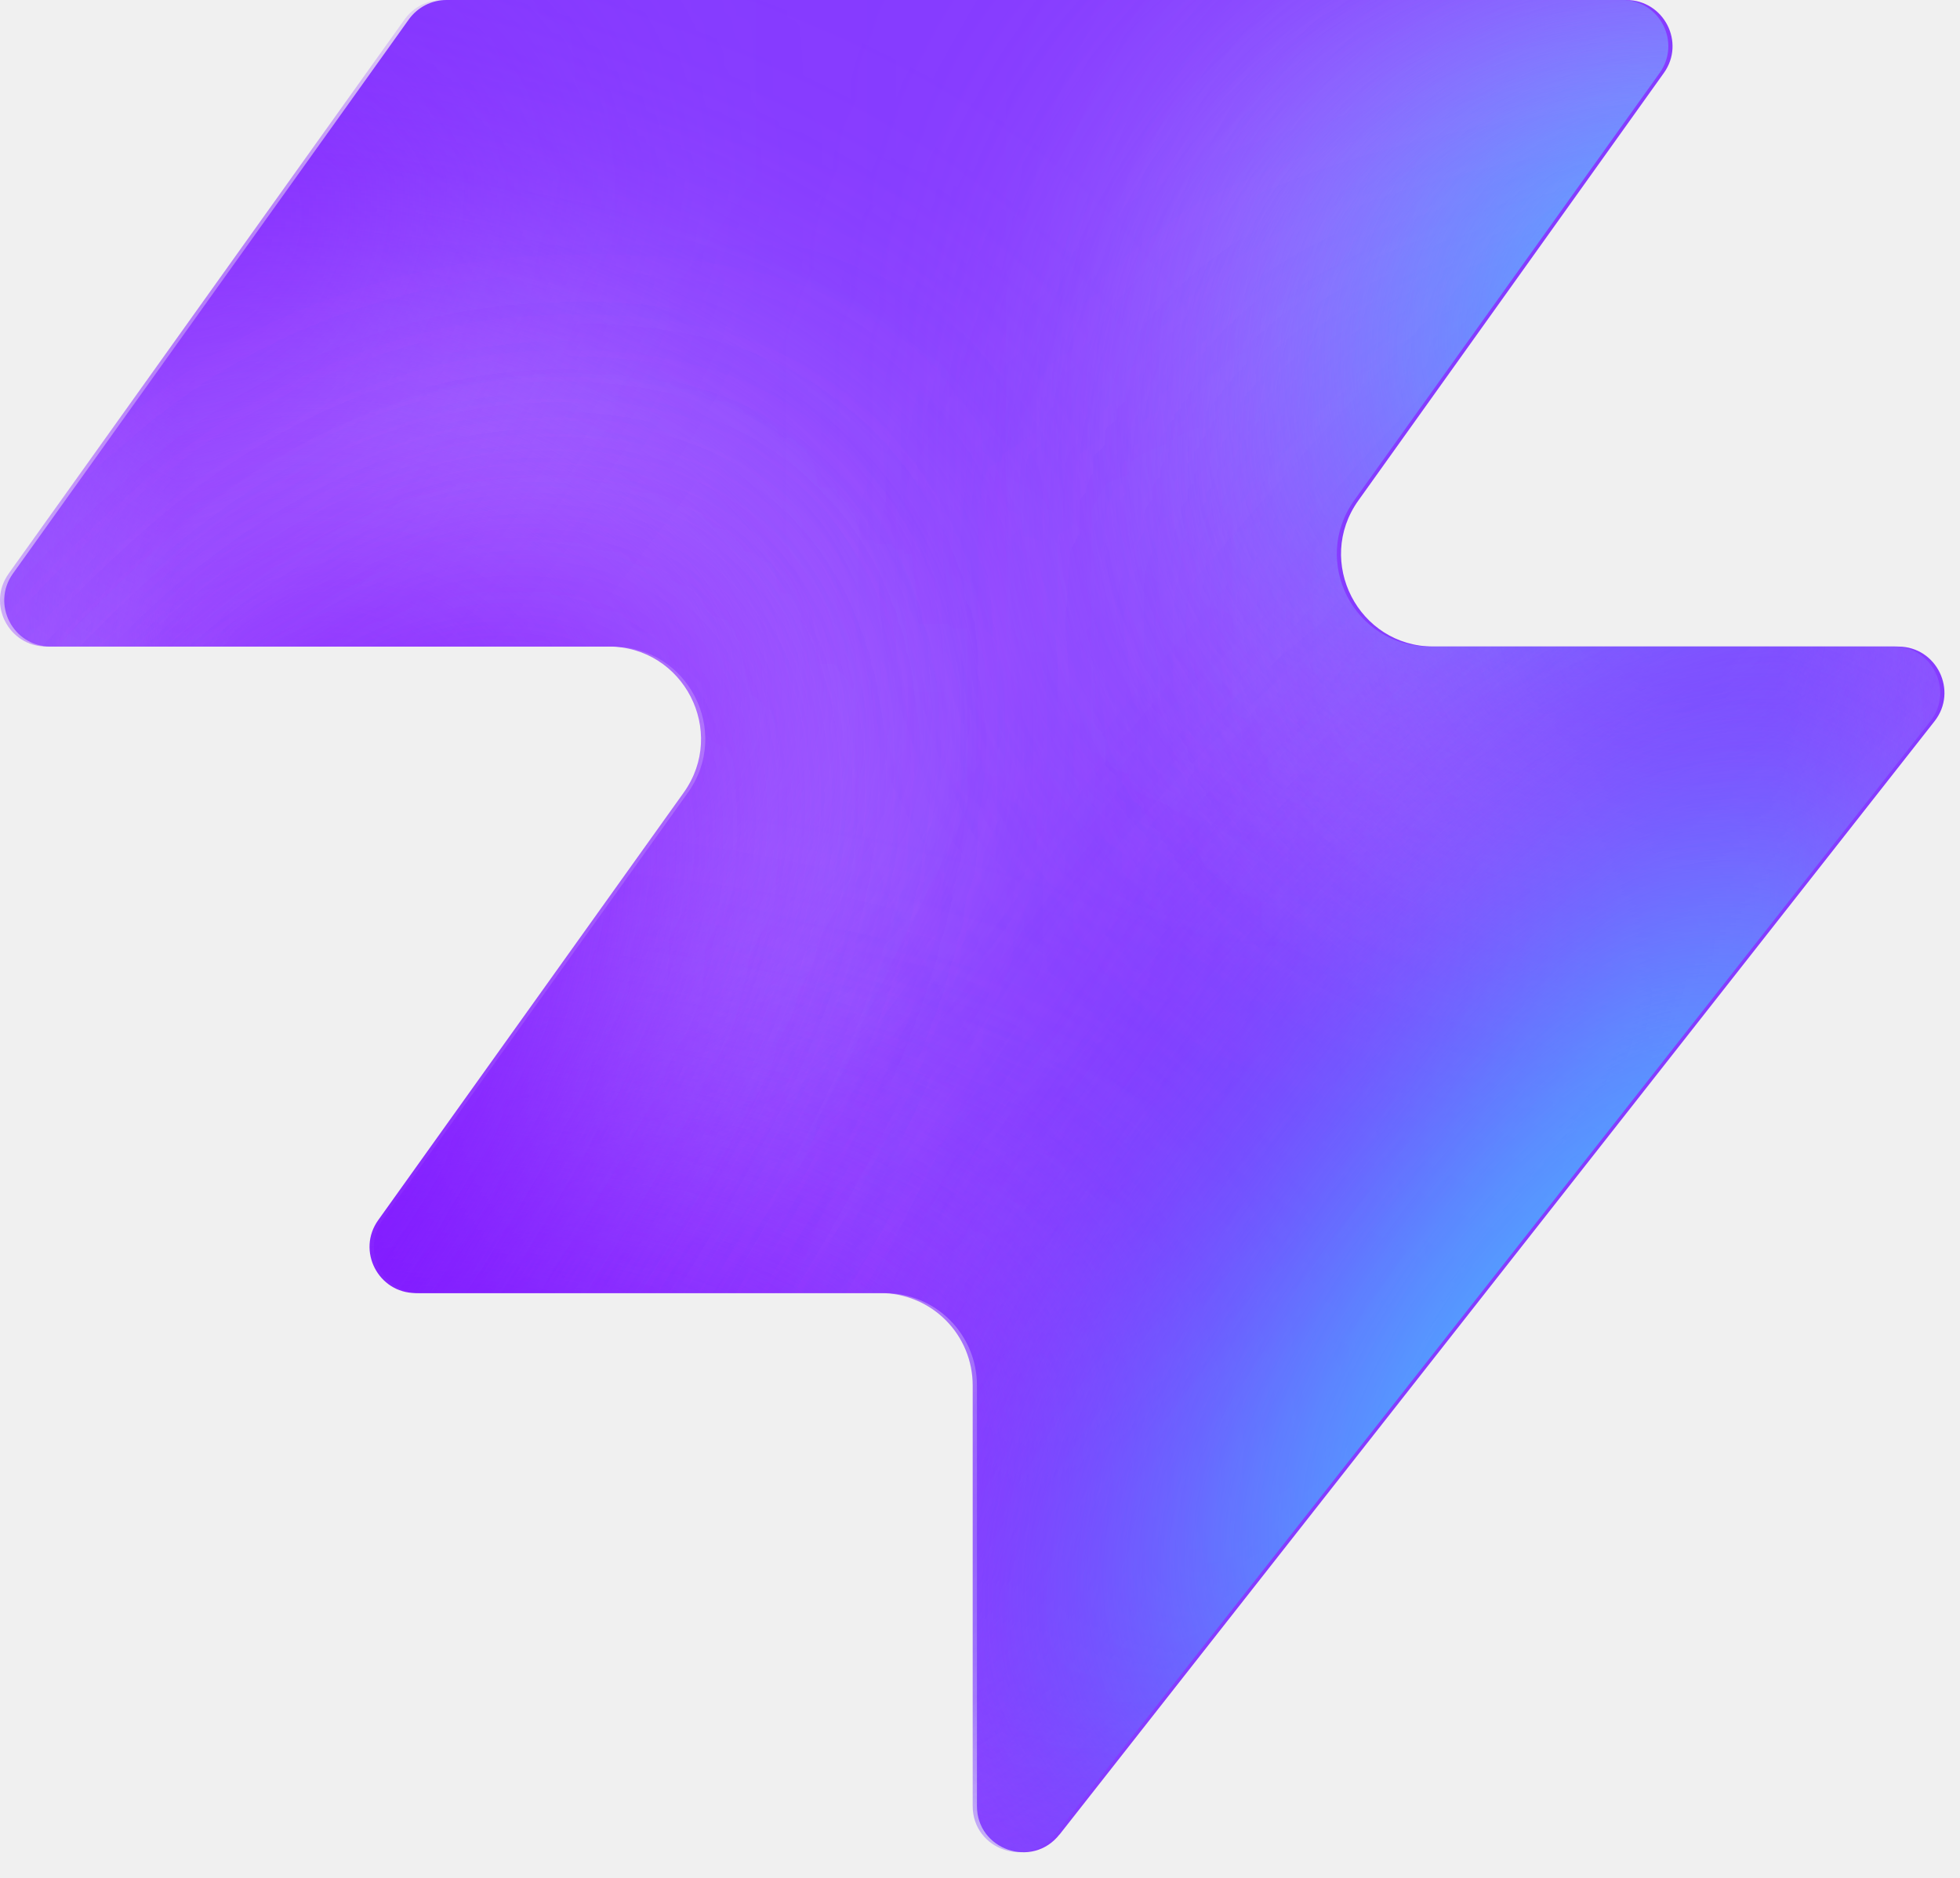
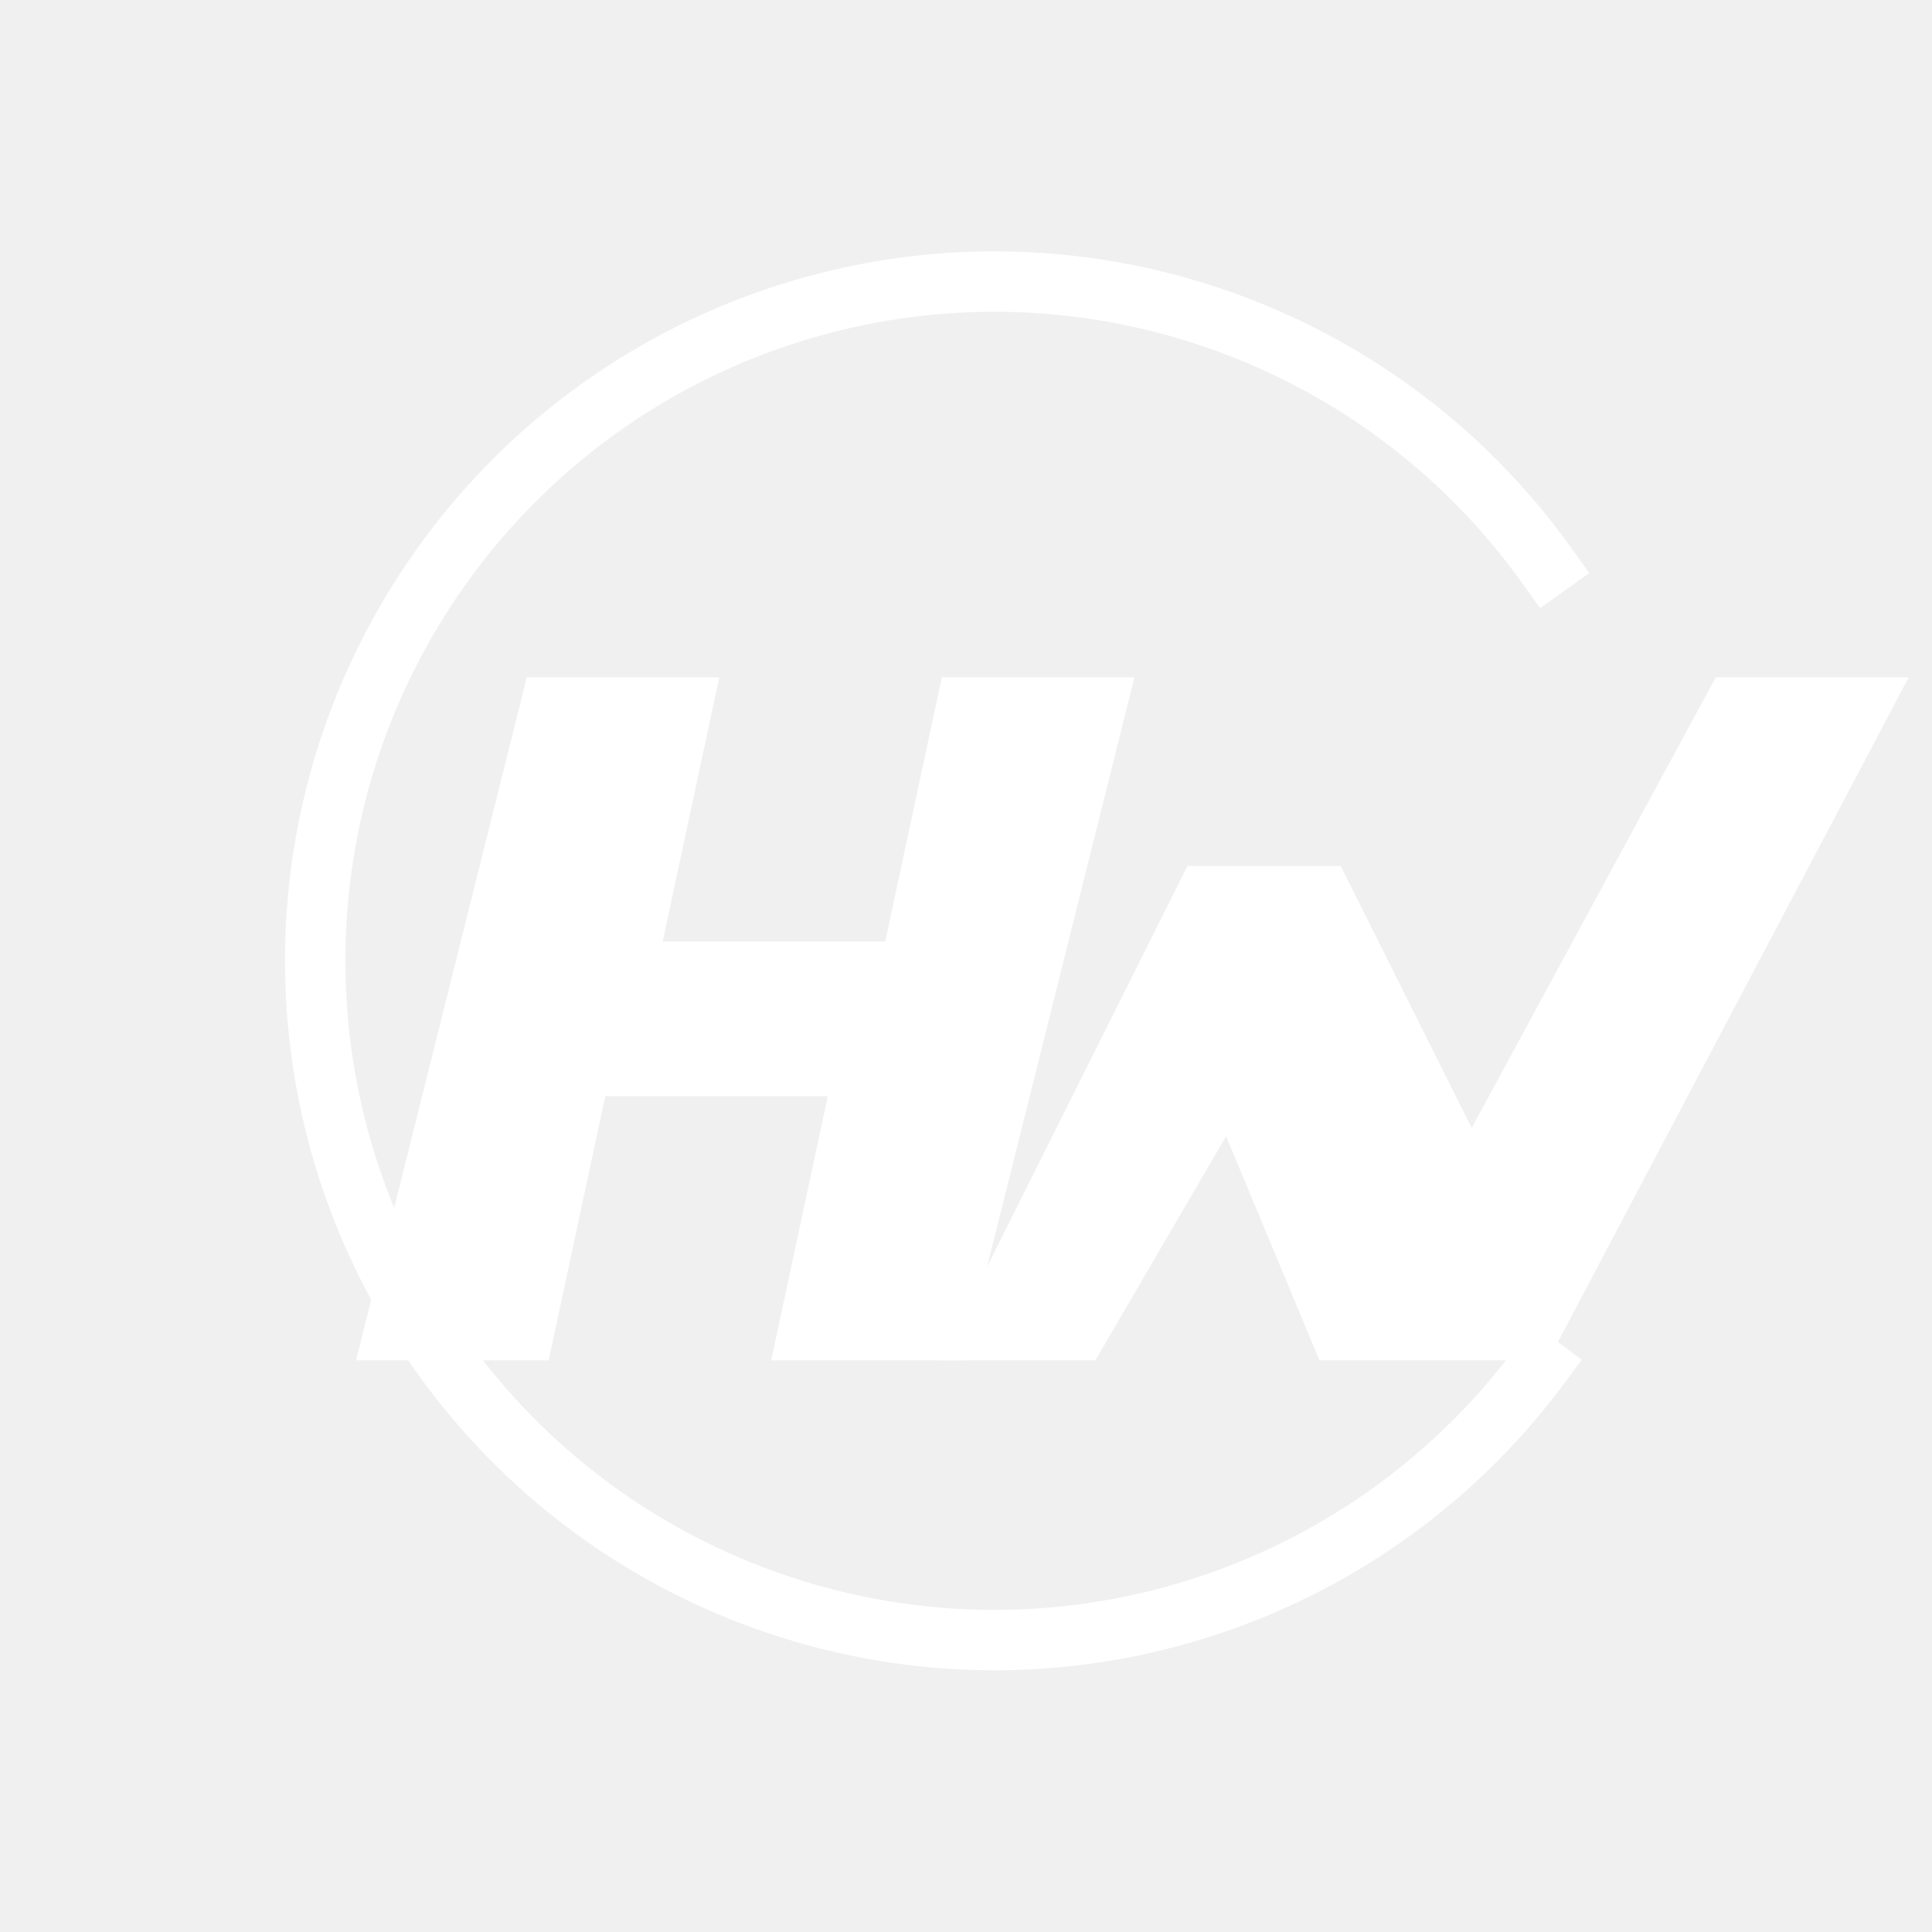
- <svg xmlns="http://www.w3.org/2000/svg" width="48" height="46" fill="none" viewBox="0 0 48 46">
-   <path fill="#863bff" d="M25.946 44.938c-.664.845-2.021.375-2.021-.698V33.937a2.26 2.26 0 0 0-2.262-2.262H10.287c-.92 0-1.456-1.04-.92-1.788l7.48-10.471c1.07-1.497 0-3.578-1.842-3.578H1.237c-.92 0-1.456-1.04-.92-1.788L10.013.474c.214-.297.556-.474.92-.474h28.894c.92 0 1.456 1.04.92 1.788l-7.48 10.471c-1.07 1.498 0 3.579 1.842 3.579h11.377c.943 0 1.473 1.088.89 1.83L25.947 44.94z" style="fill:#863bff;fill:color(display-p3 .525 .23 1);fill-opacity:1" />
-   <mask id="a" width="48" height="46" x="0" y="0" maskUnits="userSpaceOnUse" style="mask-type:alpha">
-     <path fill="#000" d="M25.842 44.938c-.664.844-2.021.375-2.021-.698V33.937a2.26 2.26 0 0 0-2.262-2.262H10.183c-.92 0-1.456-1.04-.92-1.788l7.48-10.471c1.07-1.498 0-3.579-1.842-3.579H1.133c-.92 0-1.456-1.04-.92-1.787L9.91.473c.214-.297.556-.474.92-.474h28.894c.92 0 1.456 1.04.92 1.788l-7.48 10.471c-1.07 1.498 0 3.578 1.842 3.578h11.377c.943 0 1.473 1.088.89 1.832L25.843 44.94z" style="fill:#000;fill-opacity:1" />
-   </mask>
-   <g mask="url(#a)">
-     <g filter="url(#b)">
-       <ellipse cx="5.508" cy="14.704" fill="#ede6ff" rx="5.508" ry="14.704" style="fill:#ede6ff;fill:color(display-p3 .927 .903 1);fill-opacity:1" transform="matrix(.00324 1 1 -.00324 -4.47 31.516)" />
-     </g>
-     <g filter="url(#c)">
-       <ellipse cx="10.399" cy="29.851" fill="#ede6ff" rx="10.399" ry="29.851" style="fill:#ede6ff;fill:color(display-p3 .927 .903 1);fill-opacity:1" transform="matrix(.00324 1 1 -.00324 -39.328 7.883)" />
-     </g>
-     <g filter="url(#d)">
-       <ellipse cx="5.508" cy="30.487" fill="#7e14ff" rx="5.508" ry="30.487" style="fill:#7e14ff;fill:color(display-p3 .492 .077 1);fill-opacity:1" transform="rotate(89.814 -25.913 -14.639)scale(1 -1)" />
-     </g>
-     <g filter="url(#e)">
-       <ellipse cx="5.508" cy="30.599" fill="#7e14ff" rx="5.508" ry="30.599" style="fill:#7e14ff;fill:color(display-p3 .492 .077 1);fill-opacity:1" transform="rotate(89.814 -32.644 -3.334)scale(1 -1)" />
-     </g>
-     <g filter="url(#f)">
-       <ellipse cx="5.508" cy="30.599" fill="#7e14ff" rx="5.508" ry="30.599" style="fill:#7e14ff;fill:color(display-p3 .492 .077 1);fill-opacity:1" transform="matrix(.00324 1 1 -.00324 -34.34 30.47)" />
-     </g>
-     <g filter="url(#g)">
-       <ellipse cx="14.072" cy="22.078" fill="#ede6ff" rx="14.072" ry="22.078" style="fill:#ede6ff;fill:color(display-p3 .927 .903 1);fill-opacity:1" transform="rotate(93.35 24.506 48.493)scale(-1 1)" />
-     </g>
-     <g filter="url(#h)">
-       <ellipse cx="3.47" cy="21.501" fill="#7e14ff" rx="3.47" ry="21.501" style="fill:#7e14ff;fill:color(display-p3 .492 .077 1);fill-opacity:1" transform="rotate(89.009 28.708 47.59)scale(-1 1)" />
-     </g>
-     <g filter="url(#i)">
-       <ellipse cx="3.47" cy="21.501" fill="#7e14ff" rx="3.47" ry="21.501" style="fill:#7e14ff;fill:color(display-p3 .492 .077 1);fill-opacity:1" transform="rotate(89.009 28.708 47.59)scale(-1 1)" />
-     </g>
-     <g filter="url(#j)">
-       <ellipse cx=".387" cy="8.972" fill="#7e14ff" rx="4.407" ry="29.108" style="fill:#7e14ff;fill:color(display-p3 .492 .077 1);fill-opacity:1" transform="rotate(39.51 .387 8.972)" />
-     </g>
-     <g filter="url(#k)">
-       <ellipse cx="47.523" cy="-6.092" fill="#7e14ff" rx="4.407" ry="29.108" style="fill:#7e14ff;fill:color(display-p3 .492 .077 1);fill-opacity:1" transform="rotate(37.892 47.523 -6.092)" />
-     </g>
-     <g filter="url(#l)">
-       <ellipse cx="41.412" cy="6.333" fill="#47bfff" rx="5.971" ry="9.665" style="fill:#47bfff;fill:color(display-p3 .28 .748 1);fill-opacity:1" transform="rotate(37.892 41.412 6.333)" />
-     </g>
-     <g filter="url(#m)">
-       <ellipse cx="-1.879" cy="38.332" fill="#7e14ff" rx="4.407" ry="29.108" style="fill:#7e14ff;fill:color(display-p3 .492 .077 1);fill-opacity:1" transform="rotate(37.892 -1.88 38.332)" />
-     </g>
-     <g filter="url(#n)">
-       <ellipse cx="-1.879" cy="38.332" fill="#7e14ff" rx="4.407" ry="29.108" style="fill:#7e14ff;fill:color(display-p3 .492 .077 1);fill-opacity:1" transform="rotate(37.892 -1.88 38.332)" />
-     </g>
-     <g filter="url(#o)">
-       <ellipse cx="35.651" cy="29.907" fill="#7e14ff" rx="4.407" ry="29.108" style="fill:#7e14ff;fill:color(display-p3 .492 .077 1);fill-opacity:1" transform="rotate(37.892 35.651 29.907)" />
-     </g>
-     <g filter="url(#p)">
-       <ellipse cx="38.418" cy="32.4" fill="#47bfff" rx="5.971" ry="15.297" style="fill:#47bfff;fill:color(display-p3 .28 .748 1);fill-opacity:1" transform="rotate(37.892 38.418 32.4)" />
-     </g>
+ <svg xmlns="http://www.w3.org/2000/svg" width="512" height="512" viewBox="0 0 512 512">
+   <g fill="white" stroke="white">
+     <path d="M 410 150          A 180 180 0 1 0 408 362" fill="none" stroke-width="16" stroke-linecap="square" />
+     <path d="       M140 180       L190 180       L175 250       L235 250       L250 180       L300 180       L255 360       L205 360       L220 290       L160 290       L145 360       L95 360       Z" />
+     <path d="       M250 360       L315 230       L355 230       L390 300       L455 180       L505 180       L410 360       L350 360       L325 300       L290 360       Z" />
  </g>
-   <defs>
-     <filter id="b" width="60.045" height="41.654" x="-19.77" y="16.149" color-interpolation-filters="sRGB" filterUnits="userSpaceOnUse">
-       <feFlood flood-opacity="0" result="BackgroundImageFix" />
-       <feBlend in="SourceGraphic" in2="BackgroundImageFix" result="shape" />
-       <feGaussianBlur result="effect1_foregroundBlur_2002_17158" stdDeviation="7.659" />
-     </filter>
-     <filter id="c" width="90.34" height="51.437" x="-54.613" y="-7.533" color-interpolation-filters="sRGB" filterUnits="userSpaceOnUse">
-       <feFlood flood-opacity="0" result="BackgroundImageFix" />
-       <feBlend in="SourceGraphic" in2="BackgroundImageFix" result="shape" />
-       <feGaussianBlur result="effect1_foregroundBlur_2002_17158" stdDeviation="7.659" />
-     </filter>
-     <filter id="d" width="79.355" height="29.4" x="-49.64" y="2.03" color-interpolation-filters="sRGB" filterUnits="userSpaceOnUse">
-       <feFlood flood-opacity="0" result="BackgroundImageFix" />
-       <feBlend in="SourceGraphic" in2="BackgroundImageFix" result="shape" />
-       <feGaussianBlur result="effect1_foregroundBlur_2002_17158" stdDeviation="4.596" />
-     </filter>
-     <filter id="e" width="79.579" height="29.4" x="-45.045" y="20.029" color-interpolation-filters="sRGB" filterUnits="userSpaceOnUse">
-       <feFlood flood-opacity="0" result="BackgroundImageFix" />
-       <feBlend in="SourceGraphic" in2="BackgroundImageFix" result="shape" />
-       <feGaussianBlur result="effect1_foregroundBlur_2002_17158" stdDeviation="4.596" />
-     </filter>
-     <filter id="f" width="79.579" height="29.4" x="-43.513" y="21.178" color-interpolation-filters="sRGB" filterUnits="userSpaceOnUse">
-       <feFlood flood-opacity="0" result="BackgroundImageFix" />
-       <feBlend in="SourceGraphic" in2="BackgroundImageFix" result="shape" />
-       <feGaussianBlur result="effect1_foregroundBlur_2002_17158" stdDeviation="4.596" />
-     </filter>
-     <filter id="g" width="74.749" height="58.852" x="15.756" y="-17.901" color-interpolation-filters="sRGB" filterUnits="userSpaceOnUse">
-       <feFlood flood-opacity="0" result="BackgroundImageFix" />
-       <feBlend in="SourceGraphic" in2="BackgroundImageFix" result="shape" />
-       <feGaussianBlur result="effect1_foregroundBlur_2002_17158" stdDeviation="7.659" />
-     </filter>
-     <filter id="h" width="61.377" height="25.362" x="23.548" y="2.284" color-interpolation-filters="sRGB" filterUnits="userSpaceOnUse">
-       <feFlood flood-opacity="0" result="BackgroundImageFix" />
-       <feBlend in="SourceGraphic" in2="BackgroundImageFix" result="shape" />
-       <feGaussianBlur result="effect1_foregroundBlur_2002_17158" stdDeviation="4.596" />
-     </filter>
-     <filter id="i" width="61.377" height="25.362" x="23.548" y="2.284" color-interpolation-filters="sRGB" filterUnits="userSpaceOnUse">
-       <feFlood flood-opacity="0" result="BackgroundImageFix" />
-       <feBlend in="SourceGraphic" in2="BackgroundImageFix" result="shape" />
-       <feGaussianBlur result="effect1_foregroundBlur_2002_17158" stdDeviation="4.596" />
-     </filter>
-     <filter id="j" width="56.045" height="63.649" x="-27.636" y="-22.853" color-interpolation-filters="sRGB" filterUnits="userSpaceOnUse">
-       <feFlood flood-opacity="0" result="BackgroundImageFix" />
-       <feBlend in="SourceGraphic" in2="BackgroundImageFix" result="shape" />
-       <feGaussianBlur result="effect1_foregroundBlur_2002_17158" stdDeviation="4.596" />
-     </filter>
-     <filter id="k" width="54.814" height="64.646" x="20.116" y="-38.415" color-interpolation-filters="sRGB" filterUnits="userSpaceOnUse">
-       <feFlood flood-opacity="0" result="BackgroundImageFix" />
-       <feBlend in="SourceGraphic" in2="BackgroundImageFix" result="shape" />
-       <feGaussianBlur result="effect1_foregroundBlur_2002_17158" stdDeviation="4.596" />
-     </filter>
-     <filter id="l" width="33.541" height="35.313" x="24.641" y="-11.323" color-interpolation-filters="sRGB" filterUnits="userSpaceOnUse">
-       <feFlood flood-opacity="0" result="BackgroundImageFix" />
-       <feBlend in="SourceGraphic" in2="BackgroundImageFix" result="shape" />
-       <feGaussianBlur result="effect1_foregroundBlur_2002_17158" stdDeviation="4.596" />
-     </filter>
-     <filter id="m" width="54.814" height="64.646" x="-29.286" y="6.009" color-interpolation-filters="sRGB" filterUnits="userSpaceOnUse">
-       <feFlood flood-opacity="0" result="BackgroundImageFix" />
-       <feBlend in="SourceGraphic" in2="BackgroundImageFix" result="shape" />
-       <feGaussianBlur result="effect1_foregroundBlur_2002_17158" stdDeviation="4.596" />
-     </filter>
-     <filter id="n" width="54.814" height="64.646" x="-29.286" y="6.009" color-interpolation-filters="sRGB" filterUnits="userSpaceOnUse">
-       <feFlood flood-opacity="0" result="BackgroundImageFix" />
-       <feBlend in="SourceGraphic" in2="BackgroundImageFix" result="shape" />
-       <feGaussianBlur result="effect1_foregroundBlur_2002_17158" stdDeviation="4.596" />
-     </filter>
-     <filter id="o" width="54.814" height="64.646" x="8.244" y="-2.416" color-interpolation-filters="sRGB" filterUnits="userSpaceOnUse">
-       <feFlood flood-opacity="0" result="BackgroundImageFix" />
-       <feBlend in="SourceGraphic" in2="BackgroundImageFix" result="shape" />
-       <feGaussianBlur result="effect1_foregroundBlur_2002_17158" stdDeviation="4.596" />
-     </filter>
-     <filter id="p" width="39.409" height="43.623" x="18.713" y="10.588" color-interpolation-filters="sRGB" filterUnits="userSpaceOnUse">
-       <feFlood flood-opacity="0" result="BackgroundImageFix" />
-       <feBlend in="SourceGraphic" in2="BackgroundImageFix" result="shape" />
-       <feGaussianBlur result="effect1_foregroundBlur_2002_17158" stdDeviation="4.596" />
-     </filter>
-   </defs>
</svg>
